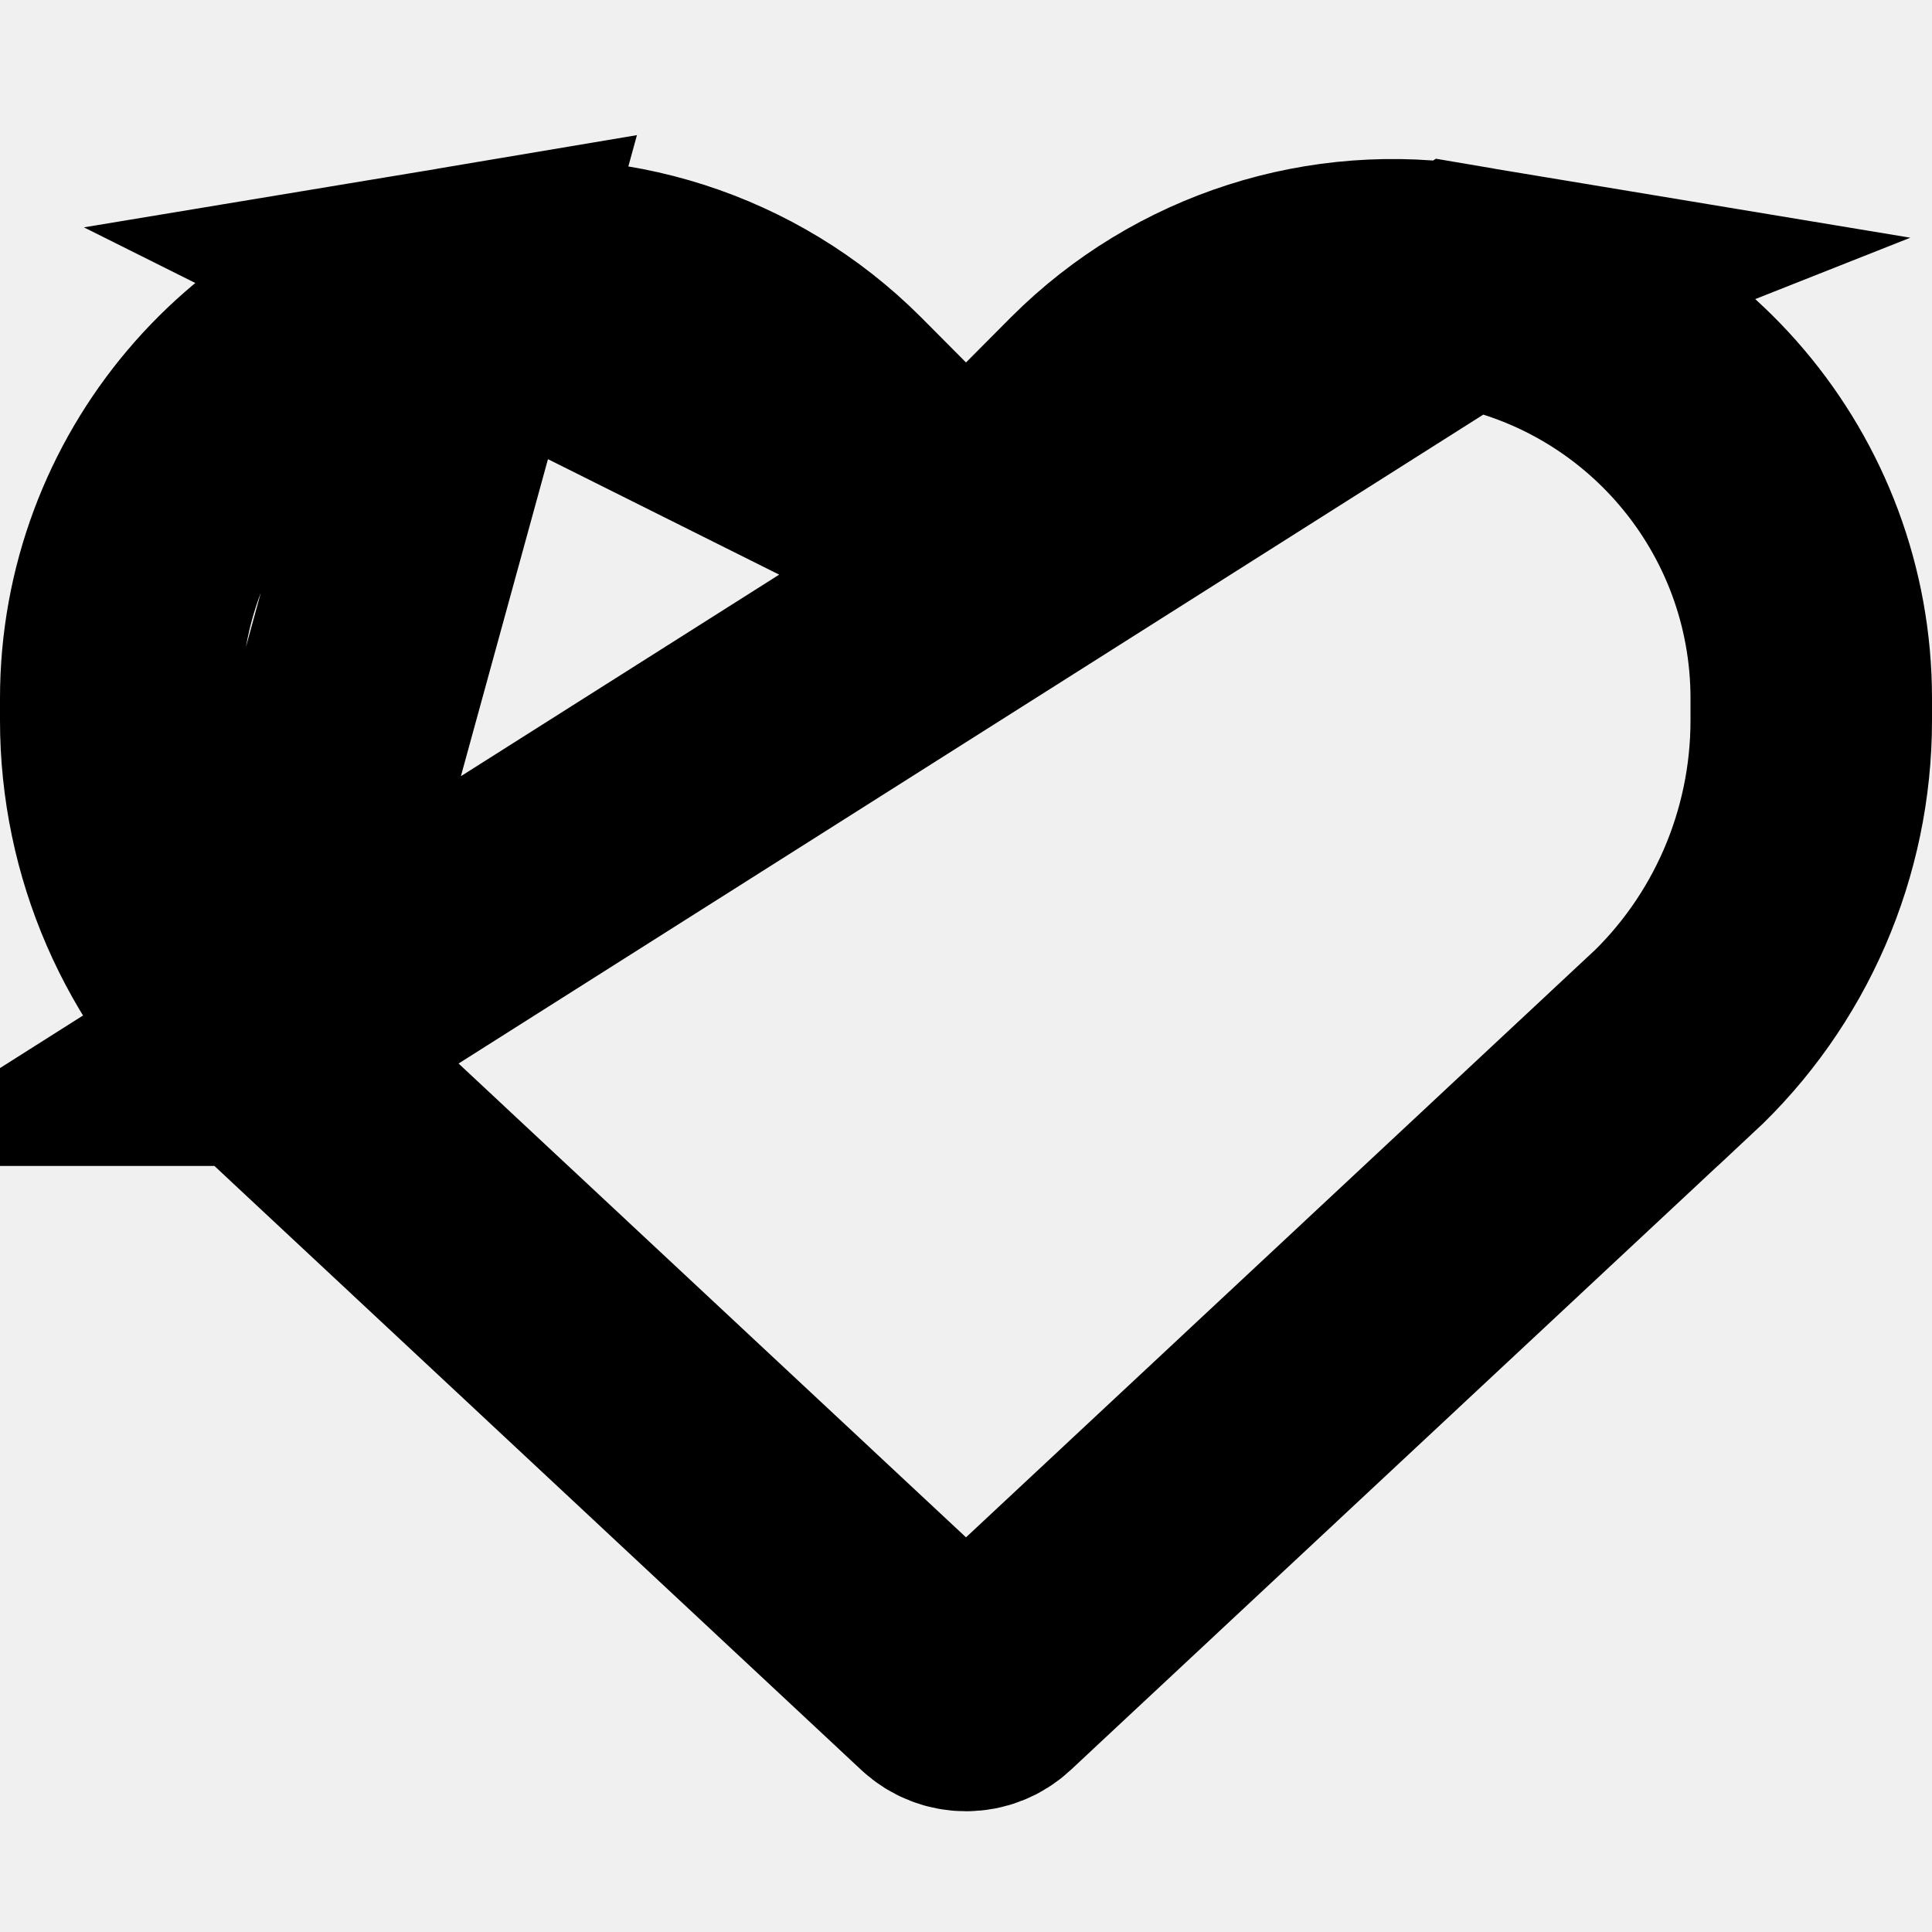
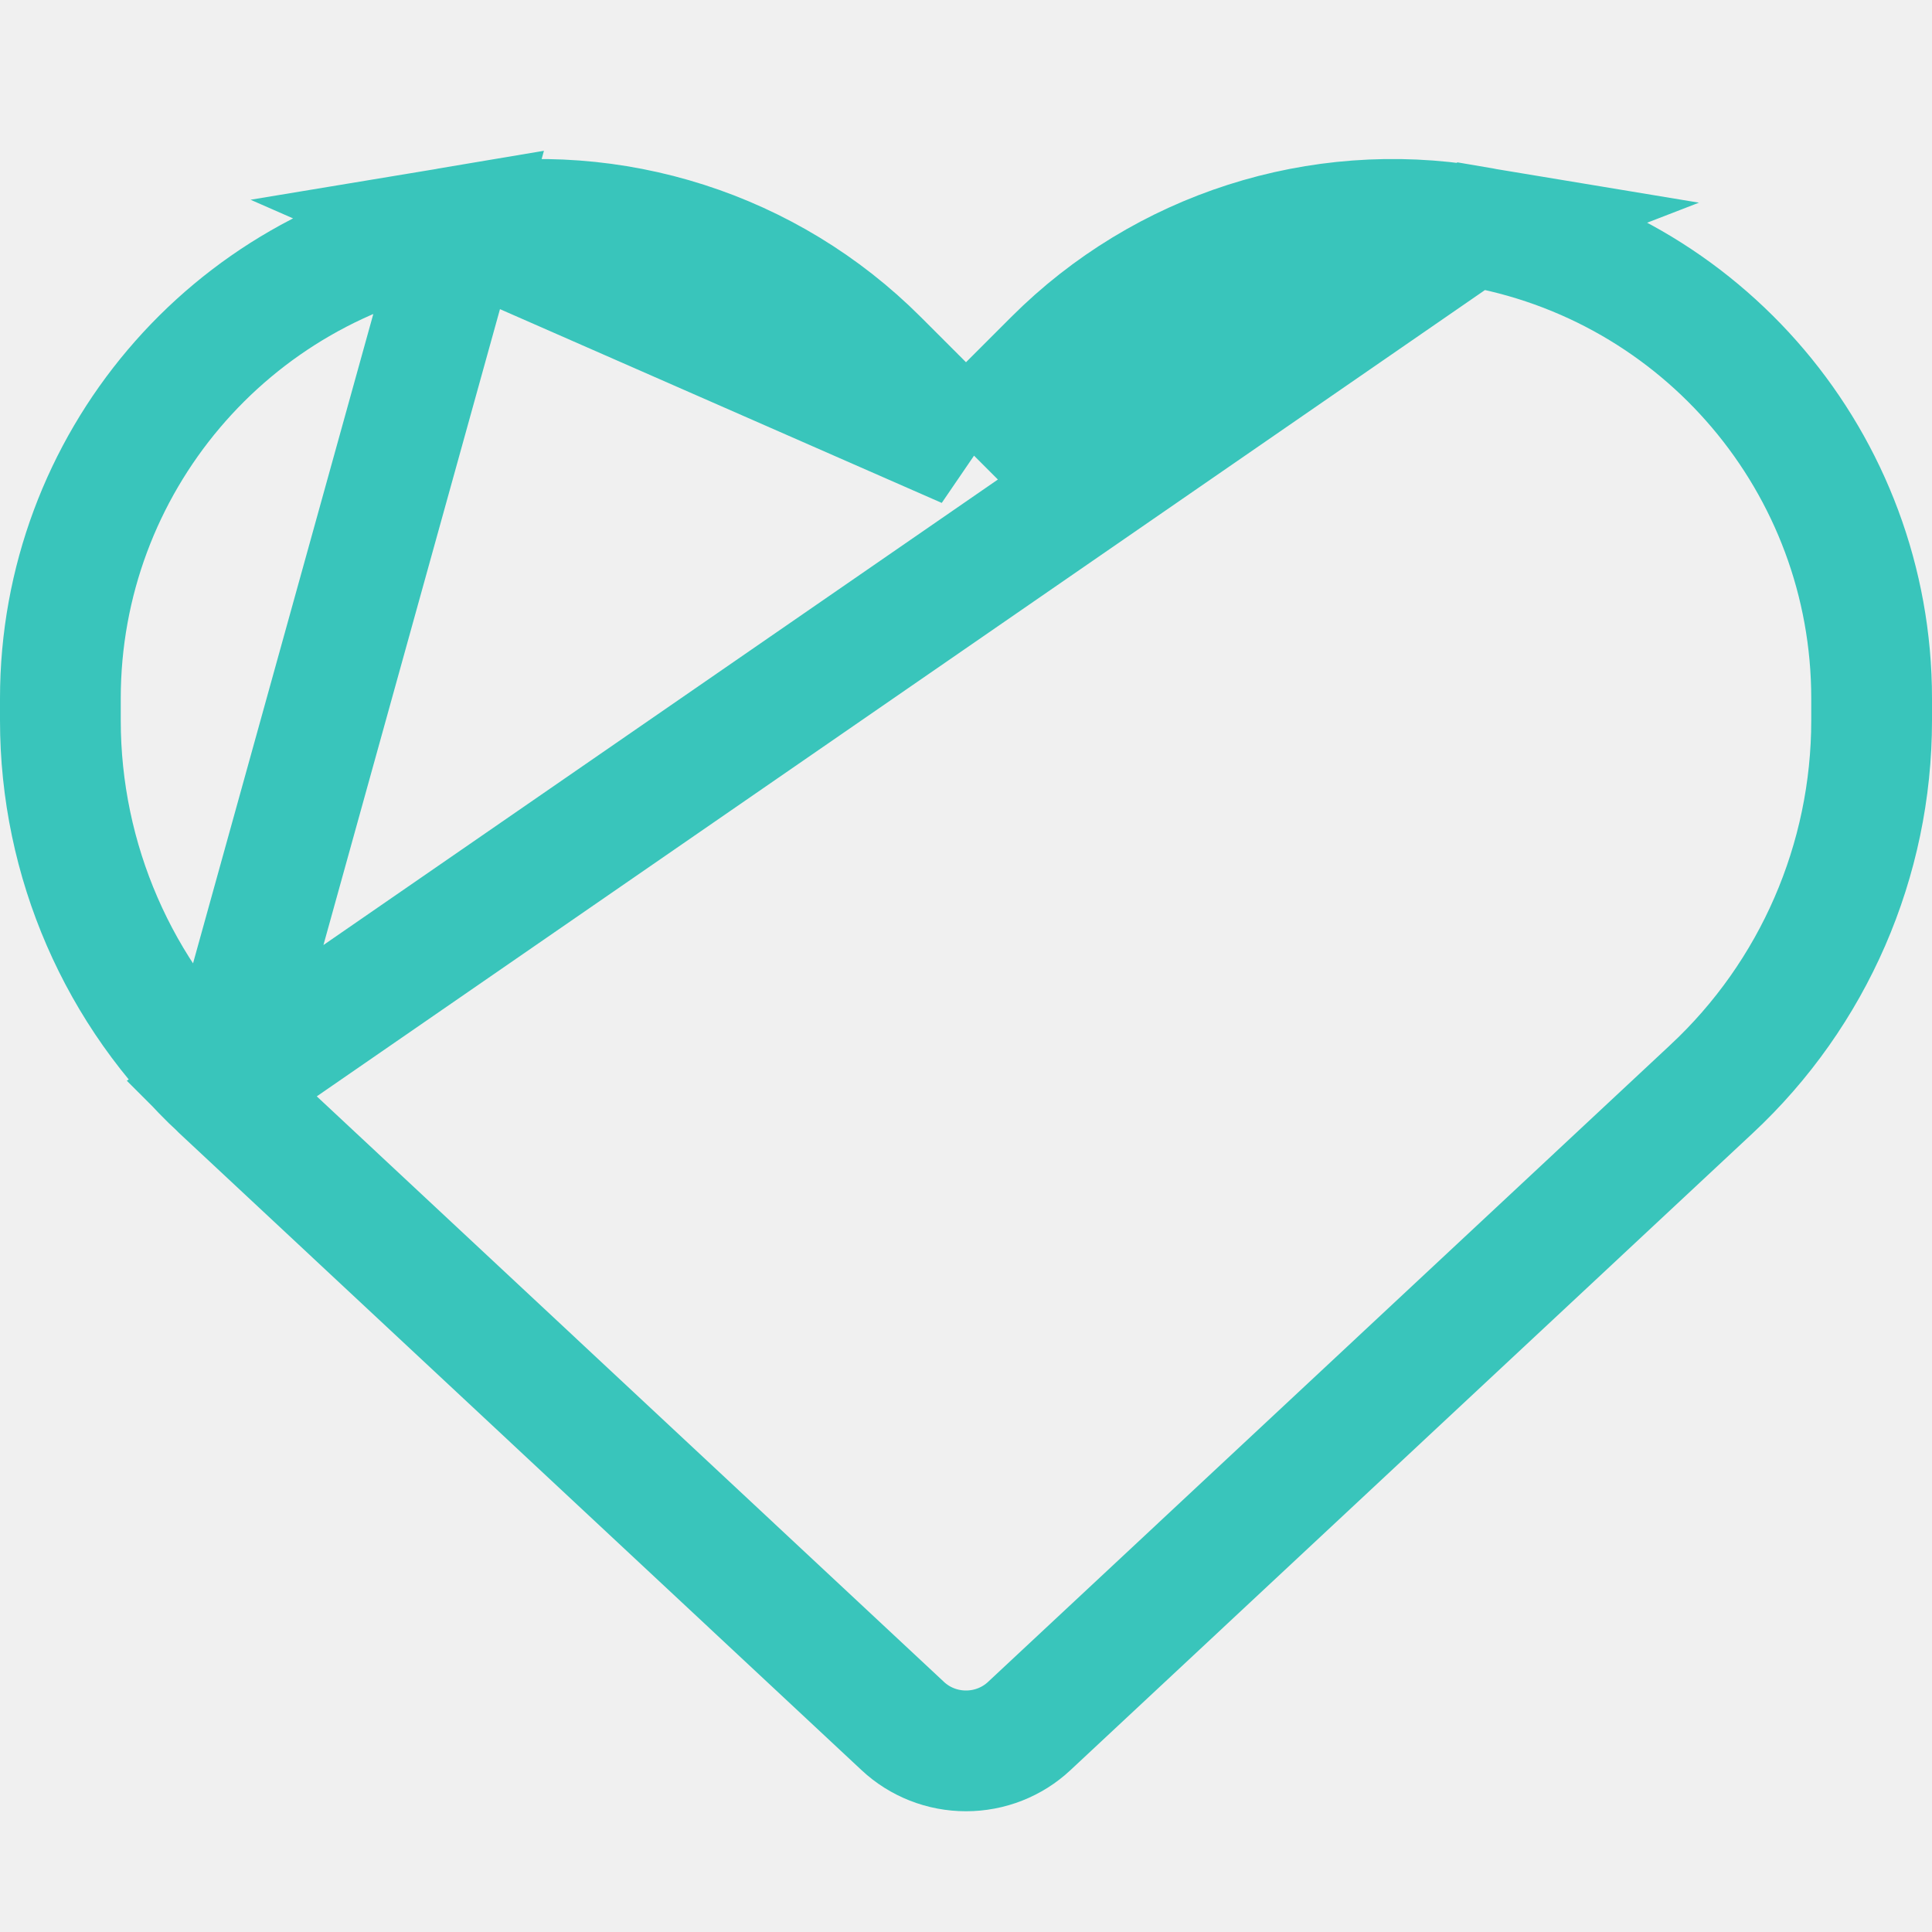
- <svg xmlns="http://www.w3.org/2000/svg" width="8" height="8" viewBox="0 0 8 8" fill="none">
-   <g clip-path="url(#clip0_16_1207)">
-     <path d="M1.084 4.328L1.085 4.328L3.908 6.964C3.908 6.964 3.908 6.964 3.908 6.964C3.933 6.987 3.965 7 4 7C4.035 7 4.067 6.987 4.092 6.964L6.915 4.328L6.916 4.328C7.289 3.981 7.5 3.493 7.5 2.983V2.892C7.5 2.045 6.888 1.322 6.052 1.182L1.084 4.328ZM1.084 4.328C0.711 3.981 0.5 3.493 0.5 2.983V2.892C0.5 2.045 1.112 1.322 1.948 1.182L1.084 4.328ZM4 2.207L3.646 1.854L3.459 1.666C3.064 1.271 2.501 1.09 1.948 1.182L4 2.207ZM4 2.207L4.354 1.854M4 2.207L4.354 1.854M4.354 1.854L4.541 1.666C4.936 1.271 5.499 1.09 6.052 1.182L4.354 1.854Z" stroke="black" />
-   </g>
-   <defs>
-     <clipPath id="clip0_16_1207">
-       <rect width="8" height="8" fill="white" />
-     </clipPath>
-   </defs>
+ <svg xmlns="http://www.w3.org/2000/svg" width="16" height="16" viewBox="0 0 16 16" fill="none">
+   <path d="M1.828 9.021L1.829 9.022L7.476 14.294C7.617 14.426 7.804 14.5 8 14.5C8.196 14.5 8.383 14.426 8.524 14.294L14.171 9.022L14.172 9.021C15.02 8.232 15.5 7.124 15.5 5.966V5.784C15.5 3.844 14.099 2.19 12.187 1.871L1.828 9.021ZM1.828 9.021C0.98 8.232 0.5 7.124 0.5 5.966V5.784C0.5 3.844 1.901 2.19 3.813 1.871L1.828 9.021ZM8 3.707L7.646 3.353L7.271 2.978C6.367 2.074 5.079 1.66 3.814 1.871L8 3.707ZM8 3.707L8.354 3.353M8 3.707L8.354 3.353M8.354 3.353L8.729 2.978C9.633 2.074 10.921 1.66 12.186 1.871L8.354 3.353Z" stroke="#39C5BB" />
</svg>
